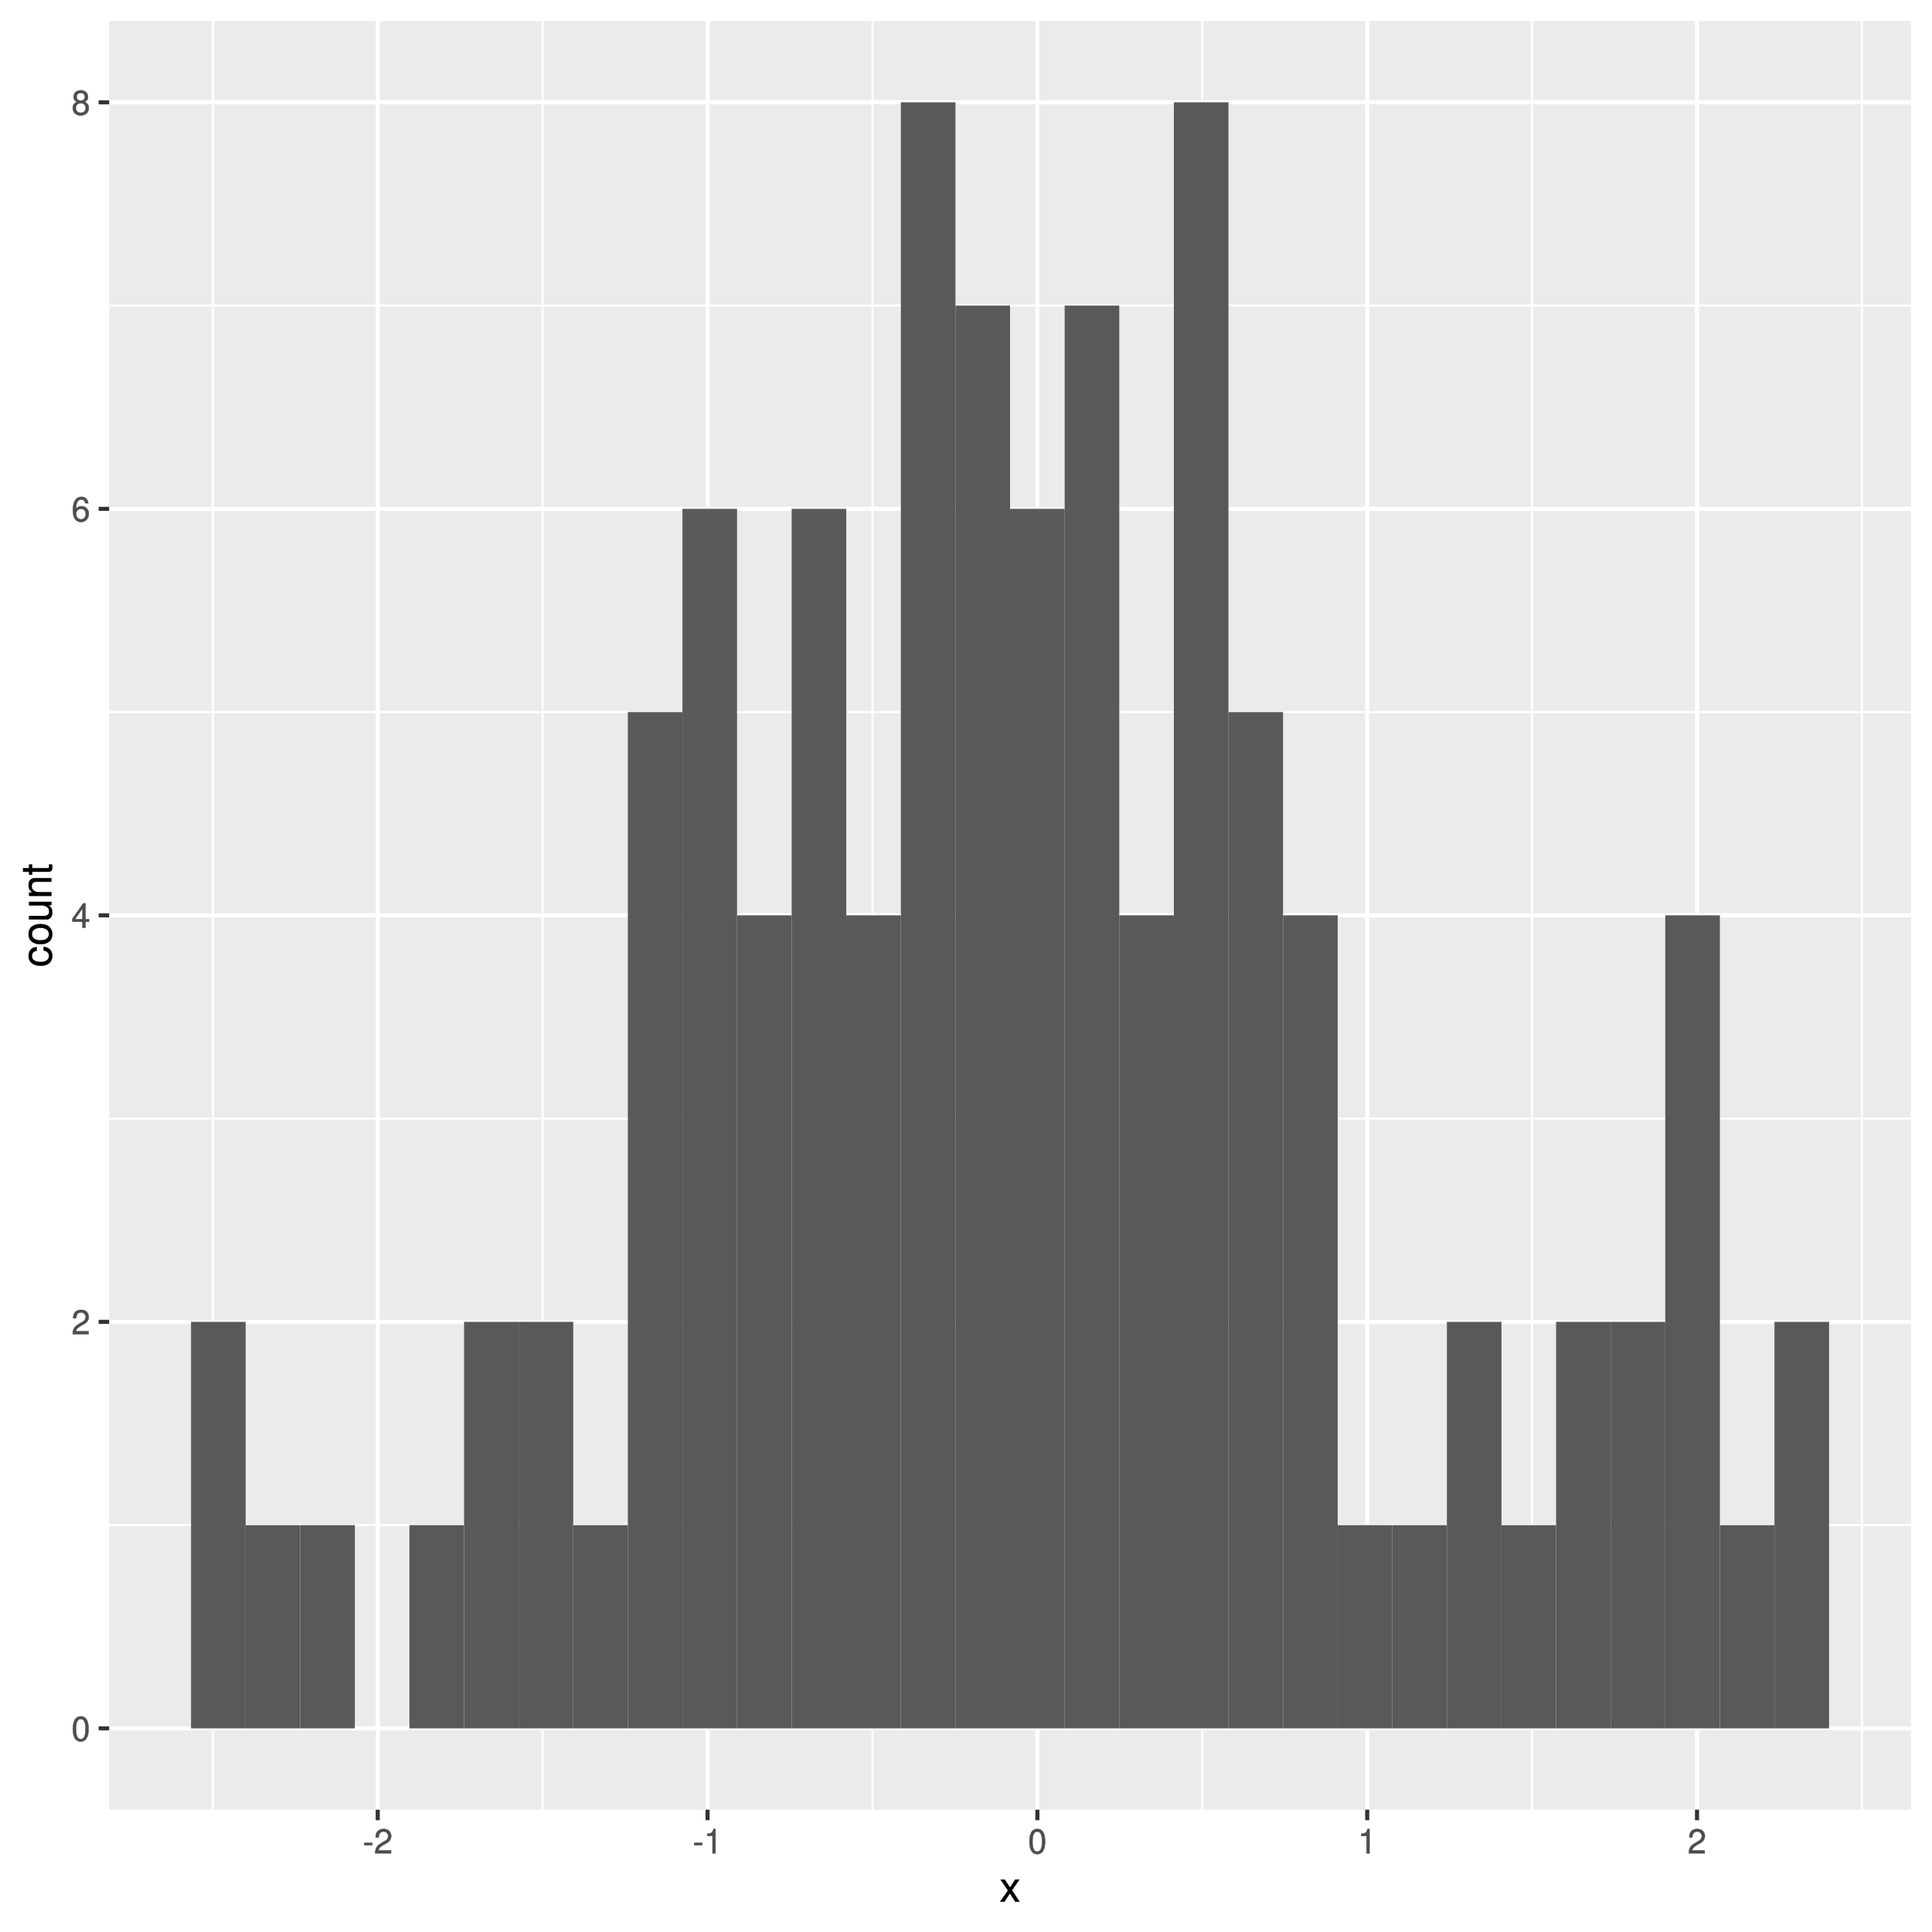
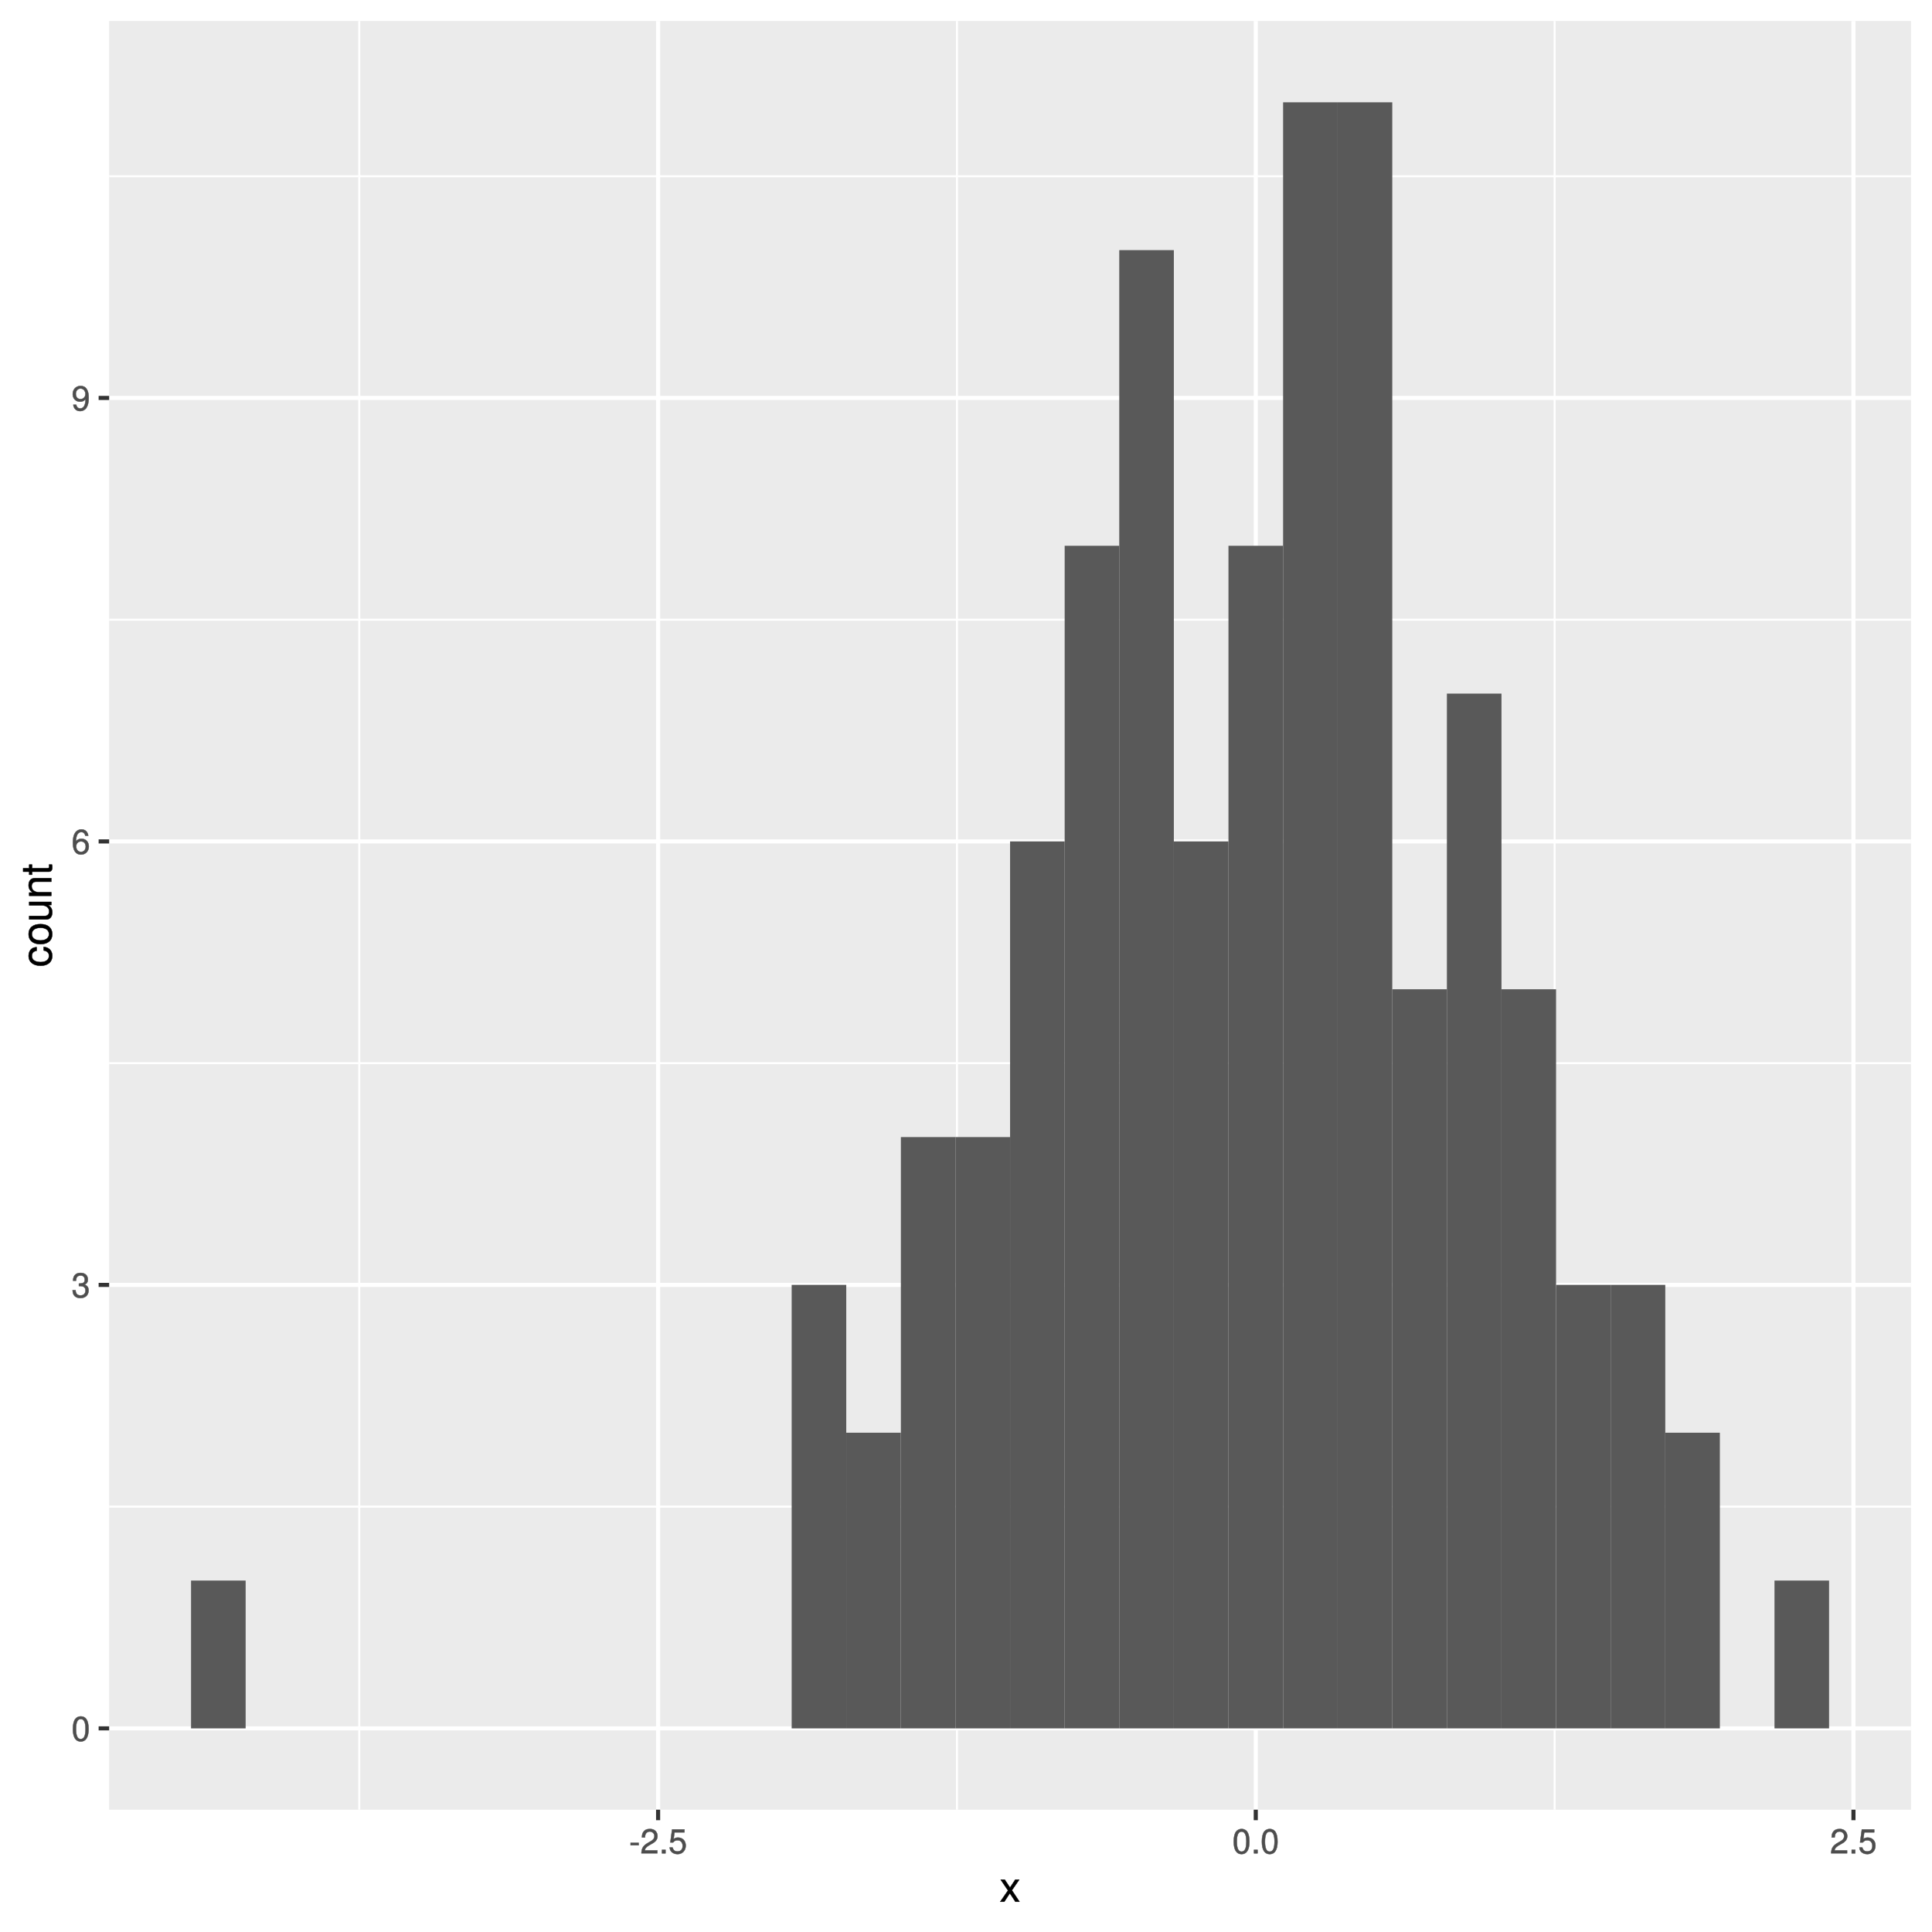
<svg xmlns="http://www.w3.org/2000/svg" width="504px" height="504px" viewBox="0 0 504 504" version="1.1">
  <g transform="translate(0, 504) scale(1, -1)">
    <g id="gridSVG" fill="none" stroke="rgb(0,0,0)" stroke-dasharray="none" stroke-width="0.75" font-size="12" font-family="Helvetica, Arial, FreeSans, Liberation Sans, Nimbus Sans L, sans-serif" opacity="1" stroke-linecap="round" stroke-linejoin="round" stroke-miterlimit="10" stroke-opacity="1" fill-opacity="0" font-weight="normal" font-style="normal">
      <g id="layout.1">
        <g id="layout.2">
          <defs>
            <clipPath id="layout::background.1-9-12-1.1.clipPath">
              <rect x="0" y="0" width="504" height="504" fill="none" stroke="none" />
            </clipPath>
          </defs>
          <g id="layout::background.1-9-12-1.1" clip-path="url(#layout::background.1-9-12-1.1.clipPath)">
            <g id="background.1-9-12-1.1">
              <g id="plot.background..rect.76.1">
                <rect id="plot.background..rect.76.1.1" x="0" y="0" width="504" height="504" transform="" stroke-width="1.07" stroke="rgb(255,255,255)" fill="rgb(255,255,255)" stroke-dasharray="none" stroke-opacity="1" fill-opacity="1" />
              </g>
            </g>
          </g>
          <defs>
            <clipPath id="layout::panel.7-5-7-5.1.clipPath">
              <rect x="28.47" y="31.91" width="470.05" height="466.61" fill="none" stroke="none" />
            </clipPath>
          </defs>
          <g id="layout::panel.7-5-7-5.1" clip-path="url(#layout::panel.7-5-7-5.1.clipPath)">
            <g id="panel.7-5-7-5.1">
              <g id="panel-1.gTree.56.1">
                <g id="grill.gTree.54.1">
                  <g id="panel.background..rect.45.1">
                    <rect id="panel.background..rect.45.1.1" x="28.47" y="31.91" width="470.05" height="466.61" transform="" stroke-width="1.07" stroke="none" fill="rgb(235,235,235)" stroke-dasharray="none" stroke-opacity="0" fill-opacity="1" />
                  </g>
                  <g id="panel.grid.minor.y..polyline.47.1">
-                     <polyline id="panel.grid.minor.y..polyline.47.1.1" points="28.47,106.14 498.52,106.14" stroke="rgb(255,255,255)" fill="none" stroke-width="0.53" stroke-dasharray="none" stroke-linecap="butt" stroke-opacity="1" fill-opacity="1" />
-                     <polyline id="panel.grid.minor.y..polyline.47.1.2" points="28.47,212.19 498.52,212.19" stroke="rgb(255,255,255)" fill="none" stroke-width="0.53" stroke-dasharray="none" stroke-linecap="butt" stroke-opacity="1" fill-opacity="1" />
-                     <polyline id="panel.grid.minor.y..polyline.47.1.3" points="28.47,318.24 498.52,318.24" stroke="rgb(255,255,255)" fill="none" stroke-width="0.53" stroke-dasharray="none" stroke-linecap="butt" stroke-opacity="1" fill-opacity="1" />
-                     <polyline id="panel.grid.minor.y..polyline.47.1.4" points="28.47,424.29 498.52,424.29" stroke="rgb(255,255,255)" fill="none" stroke-width="0.53" stroke-dasharray="none" stroke-linecap="butt" stroke-opacity="1" fill-opacity="1" />
+                     <polyline id="panel.grid.minor.y..polyline.47.1.1" points="28.47,110.96 498.52,110.96" stroke="rgb(255,255,255)" fill="none" stroke-width="0.53" stroke-dasharray="none" stroke-linecap="butt" stroke-opacity="1" fill-opacity="1" />
+                     <polyline id="panel.grid.minor.y..polyline.47.1.2" points="28.47,226.65 498.52,226.65" stroke="rgb(255,255,255)" fill="none" stroke-width="0.53" stroke-dasharray="none" stroke-linecap="butt" stroke-opacity="1" fill-opacity="1" />
+                     <polyline id="panel.grid.minor.y..polyline.47.1.3" points="28.47,342.34 498.52,342.34" stroke="rgb(255,255,255)" fill="none" stroke-width="0.53" stroke-dasharray="none" stroke-linecap="butt" stroke-opacity="1" fill-opacity="1" />
+                     <polyline id="panel.grid.minor.y..polyline.47.1.4" points="28.47,458.03 498.52,458.03" stroke="rgb(255,255,255)" fill="none" stroke-width="0.53" stroke-dasharray="none" stroke-linecap="butt" stroke-opacity="1" fill-opacity="1" />
                  </g>
                  <g id="panel.grid.minor.x..polyline.49.1">
-                     <polyline id="panel.grid.minor.x..polyline.49.1.1" points="55.52,31.91 55.52,498.52" stroke="rgb(255,255,255)" fill="none" stroke-width="0.53" stroke-dasharray="none" stroke-linecap="butt" stroke-opacity="1" fill-opacity="1" />
-                     <polyline id="panel.grid.minor.x..polyline.49.1.2" points="141.56,31.91 141.56,498.52" stroke="rgb(255,255,255)" fill="none" stroke-width="0.53" stroke-dasharray="none" stroke-linecap="butt" stroke-opacity="1" fill-opacity="1" />
-                     <polyline id="panel.grid.minor.x..polyline.49.1.3" points="227.6,31.91 227.6,498.52" stroke="rgb(255,255,255)" fill="none" stroke-width="0.53" stroke-dasharray="none" stroke-linecap="butt" stroke-opacity="1" fill-opacity="1" />
-                     <polyline id="panel.grid.minor.x..polyline.49.1.4" points="313.64,31.91 313.64,498.52" stroke="rgb(255,255,255)" fill="none" stroke-width="0.53" stroke-dasharray="none" stroke-linecap="butt" stroke-opacity="1" fill-opacity="1" />
-                     <polyline id="panel.grid.minor.x..polyline.49.1.5" points="399.68,31.91 399.68,498.52" stroke="rgb(255,255,255)" fill="none" stroke-width="0.53" stroke-dasharray="none" stroke-linecap="butt" stroke-opacity="1" fill-opacity="1" />
-                     <polyline id="panel.grid.minor.x..polyline.49.1.6" points="485.72,31.91 485.72,498.52" stroke="rgb(255,255,255)" fill="none" stroke-width="0.53" stroke-dasharray="none" stroke-linecap="butt" stroke-opacity="1" fill-opacity="1" />
+                     <polyline id="panel.grid.minor.x..polyline.49.1.1" points="93.72,31.91 93.72,498.52" stroke="rgb(255,255,255)" fill="none" stroke-width="0.53" stroke-dasharray="none" stroke-linecap="butt" stroke-opacity="1" fill-opacity="1" />
+                     <polyline id="panel.grid.minor.x..polyline.49.1.2" points="249.64,31.91 249.64,498.52" stroke="rgb(255,255,255)" fill="none" stroke-width="0.53" stroke-dasharray="none" stroke-linecap="butt" stroke-opacity="1" fill-opacity="1" />
+                     <polyline id="panel.grid.minor.x..polyline.49.1.3" points="405.55,31.91 405.55,498.52" stroke="rgb(255,255,255)" fill="none" stroke-width="0.53" stroke-dasharray="none" stroke-linecap="butt" stroke-opacity="1" fill-opacity="1" />
                  </g>
                  <g id="panel.grid.major.y..polyline.51.1">
                    <polyline id="panel.grid.major.y..polyline.51.1.1" points="28.47,53.12 498.52,53.12" stroke="rgb(255,255,255)" fill="none" stroke-width="1.07" stroke-dasharray="none" stroke-linecap="butt" stroke-opacity="1" fill-opacity="1" />
-                     <polyline id="panel.grid.major.y..polyline.51.1.2" points="28.47,159.17 498.52,159.17" stroke="rgb(255,255,255)" fill="none" stroke-width="1.07" stroke-dasharray="none" stroke-linecap="butt" stroke-opacity="1" fill-opacity="1" />
-                     <polyline id="panel.grid.major.y..polyline.51.1.3" points="28.47,265.22 498.52,265.22" stroke="rgb(255,255,255)" fill="none" stroke-width="1.07" stroke-dasharray="none" stroke-linecap="butt" stroke-opacity="1" fill-opacity="1" />
-                     <polyline id="panel.grid.major.y..polyline.51.1.4" points="28.47,371.26 498.52,371.26" stroke="rgb(255,255,255)" fill="none" stroke-width="1.07" stroke-dasharray="none" stroke-linecap="butt" stroke-opacity="1" fill-opacity="1" />
-                     <polyline id="panel.grid.major.y..polyline.51.1.5" points="28.47,477.31 498.52,477.31" stroke="rgb(255,255,255)" fill="none" stroke-width="1.07" stroke-dasharray="none" stroke-linecap="butt" stroke-opacity="1" fill-opacity="1" />
+                     <polyline id="panel.grid.major.y..polyline.51.1.2" points="28.47,168.81 498.52,168.81" stroke="rgb(255,255,255)" fill="none" stroke-width="1.07" stroke-dasharray="none" stroke-linecap="butt" stroke-opacity="1" fill-opacity="1" />
+                     <polyline id="panel.grid.major.y..polyline.51.1.3" points="28.47,284.5 498.52,284.5" stroke="rgb(255,255,255)" fill="none" stroke-width="1.07" stroke-dasharray="none" stroke-linecap="butt" stroke-opacity="1" fill-opacity="1" />
+                     <polyline id="panel.grid.major.y..polyline.51.1.4" points="28.47,400.19 498.52,400.19" stroke="rgb(255,255,255)" fill="none" stroke-width="1.07" stroke-dasharray="none" stroke-linecap="butt" stroke-opacity="1" fill-opacity="1" />
                  </g>
                  <g id="panel.grid.major.x..polyline.53.1">
-                     <polyline id="panel.grid.major.x..polyline.53.1.2" points="98.54,31.91 98.54,498.52" stroke="rgb(255,255,255)" fill="none" stroke-width="1.07" stroke-dasharray="none" stroke-linecap="butt" stroke-opacity="1" fill-opacity="1" />
-                     <polyline id="panel.grid.major.x..polyline.53.1.3" points="184.58,31.91 184.58,498.52" stroke="rgb(255,255,255)" fill="none" stroke-width="1.07" stroke-dasharray="none" stroke-linecap="butt" stroke-opacity="1" fill-opacity="1" />
-                     <polyline id="panel.grid.major.x..polyline.53.1.4" points="270.62,31.91 270.62,498.52" stroke="rgb(255,255,255)" fill="none" stroke-width="1.07" stroke-dasharray="none" stroke-linecap="butt" stroke-opacity="1" fill-opacity="1" />
-                     <polyline id="panel.grid.major.x..polyline.53.1.5" points="356.66,31.91 356.66,498.52" stroke="rgb(255,255,255)" fill="none" stroke-width="1.07" stroke-dasharray="none" stroke-linecap="butt" stroke-opacity="1" fill-opacity="1" />
-                     <polyline id="panel.grid.major.x..polyline.53.1.6" points="442.7,31.91 442.7,498.52" stroke="rgb(255,255,255)" fill="none" stroke-width="1.07" stroke-dasharray="none" stroke-linecap="butt" stroke-opacity="1" fill-opacity="1" />
+                     <polyline id="panel.grid.major.x..polyline.53.1.2" points="171.68,31.91 171.68,498.52" stroke="rgb(255,255,255)" fill="none" stroke-width="1.07" stroke-dasharray="none" stroke-linecap="butt" stroke-opacity="1" fill-opacity="1" />
+                     <polyline id="panel.grid.major.x..polyline.53.1.3" points="327.59,31.91 327.59,498.52" stroke="rgb(255,255,255)" fill="none" stroke-width="1.07" stroke-dasharray="none" stroke-linecap="butt" stroke-opacity="1" fill-opacity="1" />
+                     <polyline id="panel.grid.major.x..polyline.53.1.4" points="483.51,31.91 483.51,498.52" stroke="rgb(255,255,255)" fill="none" stroke-width="1.07" stroke-dasharray="none" stroke-linecap="butt" stroke-opacity="1" fill-opacity="1" />
                  </g>
                </g>
                <g id="geom_rect.rect.41.1">
-                   <rect id="geom_rect.rect.41.1.1" x="49.84" y="53.12" width="14.24" height="106.05" transform="" stroke="none" fill="rgb(89,89,89)" stroke-width="1.07" stroke-dasharray="none" stroke-linejoin="miter" stroke-linecap="butt" stroke-opacity="0" fill-opacity="1" />
-                   <rect id="geom_rect.rect.41.1.2" x="64.08" y="53.12" width="14.24" height="53.02" transform="" stroke="none" fill="rgb(89,89,89)" stroke-width="1.07" stroke-dasharray="none" stroke-linejoin="miter" stroke-linecap="butt" stroke-opacity="0" fill-opacity="1" />
-                   <rect id="geom_rect.rect.41.1.3" x="78.33" y="53.12" width="14.24" height="53.02" transform="" stroke="none" fill="rgb(89,89,89)" stroke-width="1.07" stroke-dasharray="none" stroke-linejoin="miter" stroke-linecap="butt" stroke-opacity="0" fill-opacity="1" />
+                   <rect id="geom_rect.rect.41.1.1" x="49.84" y="53.12" width="14.24" height="38.56" transform="" stroke="none" fill="rgb(89,89,89)" stroke-width="1.07" stroke-dasharray="none" stroke-linejoin="miter" stroke-linecap="butt" stroke-opacity="0" fill-opacity="1" />
+                   <rect id="geom_rect.rect.41.1.2" x="64.08" y="53.12" width="14.24" height="0" transform="" stroke="none" fill="rgb(89,89,89)" stroke-width="1.07" stroke-dasharray="none" stroke-linejoin="miter" stroke-linecap="butt" stroke-opacity="0" fill-opacity="1" />
+                   <rect id="geom_rect.rect.41.1.3" x="78.33" y="53.12" width="14.24" height="0" transform="" stroke="none" fill="rgb(89,89,89)" stroke-width="1.07" stroke-dasharray="none" stroke-linejoin="miter" stroke-linecap="butt" stroke-opacity="0" fill-opacity="1" />
                  <rect id="geom_rect.rect.41.1.4" x="92.57" y="53.12" width="14.24" height="0" transform="" stroke="none" fill="rgb(89,89,89)" stroke-width="1.07" stroke-dasharray="none" stroke-linejoin="miter" stroke-linecap="butt" stroke-opacity="0" fill-opacity="1" />
-                   <rect id="geom_rect.rect.41.1.5" x="106.81" y="53.12" width="14.24" height="53.02" transform="" stroke="none" fill="rgb(89,89,89)" stroke-width="1.07" stroke-dasharray="none" stroke-linejoin="miter" stroke-linecap="butt" stroke-opacity="0" fill-opacity="1" />
-                   <rect id="geom_rect.rect.41.1.6" x="121.06" y="53.12" width="14.24" height="106.05" transform="" stroke="none" fill="rgb(89,89,89)" stroke-width="1.07" stroke-dasharray="none" stroke-linejoin="miter" stroke-linecap="butt" stroke-opacity="0" fill-opacity="1" />
-                   <rect id="geom_rect.rect.41.1.7" x="135.3" y="53.12" width="14.24" height="106.05" transform="" stroke="none" fill="rgb(89,89,89)" stroke-width="1.07" stroke-dasharray="none" stroke-linejoin="miter" stroke-linecap="butt" stroke-opacity="0" fill-opacity="1" />
-                   <rect id="geom_rect.rect.41.1.8" x="149.55" y="53.12" width="14.24" height="53.02" transform="" stroke="none" fill="rgb(89,89,89)" stroke-width="1.07" stroke-dasharray="none" stroke-linejoin="miter" stroke-linecap="butt" stroke-opacity="0" fill-opacity="1" />
-                   <rect id="geom_rect.rect.41.1.9" x="163.79" y="53.12" width="14.24" height="265.12" transform="" stroke="none" fill="rgb(89,89,89)" stroke-width="1.07" stroke-dasharray="none" stroke-linejoin="miter" stroke-linecap="butt" stroke-opacity="0" fill-opacity="1" />
-                   <rect id="geom_rect.rect.41.1.10" x="178.03" y="53.12" width="14.24" height="318.14" transform="" stroke="none" fill="rgb(89,89,89)" stroke-width="1.07" stroke-dasharray="none" stroke-linejoin="miter" stroke-linecap="butt" stroke-opacity="0" fill-opacity="1" />
-                   <rect id="geom_rect.rect.41.1.11" x="192.28" y="53.12" width="14.24" height="212.1" transform="" stroke="none" fill="rgb(89,89,89)" stroke-width="1.07" stroke-dasharray="none" stroke-linejoin="miter" stroke-linecap="butt" stroke-opacity="0" fill-opacity="1" />
-                   <rect id="geom_rect.rect.41.1.12" x="206.52" y="53.12" width="14.24" height="318.14" transform="" stroke="none" fill="rgb(89,89,89)" stroke-width="1.07" stroke-dasharray="none" stroke-linejoin="miter" stroke-linecap="butt" stroke-opacity="0" fill-opacity="1" />
-                   <rect id="geom_rect.rect.41.1.13" x="220.76" y="53.12" width="14.24" height="212.1" transform="" stroke="none" fill="rgb(89,89,89)" stroke-width="1.07" stroke-dasharray="none" stroke-linejoin="miter" stroke-linecap="butt" stroke-opacity="0" fill-opacity="1" />
-                   <rect id="geom_rect.rect.41.1.14" x="235.01" y="53.12" width="14.24" height="424.19" transform="" stroke="none" fill="rgb(89,89,89)" stroke-width="1.07" stroke-dasharray="none" stroke-linejoin="miter" stroke-linecap="butt" stroke-opacity="0" fill-opacity="1" />
-                   <rect id="geom_rect.rect.41.1.15" x="249.25" y="53.12" width="14.24" height="371.17" transform="" stroke="none" fill="rgb(89,89,89)" stroke-width="1.07" stroke-dasharray="none" stroke-linejoin="miter" stroke-linecap="butt" stroke-opacity="0" fill-opacity="1" />
-                   <rect id="geom_rect.rect.41.1.16" x="263.5" y="53.12" width="14.24" height="318.14" transform="" stroke="none" fill="rgb(89,89,89)" stroke-width="1.07" stroke-dasharray="none" stroke-linejoin="miter" stroke-linecap="butt" stroke-opacity="0" fill-opacity="1" />
-                   <rect id="geom_rect.rect.41.1.17" x="277.74" y="53.12" width="14.24" height="371.17" transform="" stroke="none" fill="rgb(89,89,89)" stroke-width="1.07" stroke-dasharray="none" stroke-linejoin="miter" stroke-linecap="butt" stroke-opacity="0" fill-opacity="1" />
-                   <rect id="geom_rect.rect.41.1.18" x="291.98" y="53.12" width="14.24" height="212.1" transform="" stroke="none" fill="rgb(89,89,89)" stroke-width="1.07" stroke-dasharray="none" stroke-linejoin="miter" stroke-linecap="butt" stroke-opacity="0" fill-opacity="1" />
-                   <rect id="geom_rect.rect.41.1.19" x="306.23" y="53.12" width="14.24" height="424.19" transform="" stroke="none" fill="rgb(89,89,89)" stroke-width="1.07" stroke-dasharray="none" stroke-linejoin="miter" stroke-linecap="butt" stroke-opacity="0" fill-opacity="1" />
-                   <rect id="geom_rect.rect.41.1.20" x="320.47" y="53.12" width="14.24" height="265.12" transform="" stroke="none" fill="rgb(89,89,89)" stroke-width="1.07" stroke-dasharray="none" stroke-linejoin="miter" stroke-linecap="butt" stroke-opacity="0" fill-opacity="1" />
-                   <rect id="geom_rect.rect.41.1.21" x="334.72" y="53.12" width="14.24" height="212.1" transform="" stroke="none" fill="rgb(89,89,89)" stroke-width="1.07" stroke-dasharray="none" stroke-linejoin="miter" stroke-linecap="butt" stroke-opacity="0" fill-opacity="1" />
-                   <rect id="geom_rect.rect.41.1.22" x="348.96" y="53.12" width="14.24" height="53.02" transform="" stroke="none" fill="rgb(89,89,89)" stroke-width="1.07" stroke-dasharray="none" stroke-linejoin="miter" stroke-linecap="butt" stroke-opacity="0" fill-opacity="1" />
-                   <rect id="geom_rect.rect.41.1.23" x="363.2" y="53.12" width="14.24" height="53.02" transform="" stroke="none" fill="rgb(89,89,89)" stroke-width="1.07" stroke-dasharray="none" stroke-linejoin="miter" stroke-linecap="butt" stroke-opacity="0" fill-opacity="1" />
-                   <rect id="geom_rect.rect.41.1.24" x="377.45" y="53.12" width="14.24" height="106.05" transform="" stroke="none" fill="rgb(89,89,89)" stroke-width="1.07" stroke-dasharray="none" stroke-linejoin="miter" stroke-linecap="butt" stroke-opacity="0" fill-opacity="1" />
-                   <rect id="geom_rect.rect.41.1.25" x="391.69" y="53.12" width="14.24" height="53.02" transform="" stroke="none" fill="rgb(89,89,89)" stroke-width="1.07" stroke-dasharray="none" stroke-linejoin="miter" stroke-linecap="butt" stroke-opacity="0" fill-opacity="1" />
-                   <rect id="geom_rect.rect.41.1.26" x="405.94" y="53.12" width="14.24" height="106.05" transform="" stroke="none" fill="rgb(89,89,89)" stroke-width="1.07" stroke-dasharray="none" stroke-linejoin="miter" stroke-linecap="butt" stroke-opacity="0" fill-opacity="1" />
-                   <rect id="geom_rect.rect.41.1.27" x="420.18" y="53.12" width="14.24" height="106.05" transform="" stroke="none" fill="rgb(89,89,89)" stroke-width="1.07" stroke-dasharray="none" stroke-linejoin="miter" stroke-linecap="butt" stroke-opacity="0" fill-opacity="1" />
-                   <rect id="geom_rect.rect.41.1.28" x="434.42" y="53.12" width="14.24" height="212.1" transform="" stroke="none" fill="rgb(89,89,89)" stroke-width="1.07" stroke-dasharray="none" stroke-linejoin="miter" stroke-linecap="butt" stroke-opacity="0" fill-opacity="1" />
-                   <rect id="geom_rect.rect.41.1.29" x="448.67" y="53.12" width="14.24" height="53.02" transform="" stroke="none" fill="rgb(89,89,89)" stroke-width="1.07" stroke-dasharray="none" stroke-linejoin="miter" stroke-linecap="butt" stroke-opacity="0" fill-opacity="1" />
-                   <rect id="geom_rect.rect.41.1.30" x="462.91" y="53.12" width="14.24" height="106.05" transform="" stroke="none" fill="rgb(89,89,89)" stroke-width="1.07" stroke-dasharray="none" stroke-linejoin="miter" stroke-linecap="butt" stroke-opacity="0" fill-opacity="1" />
+                   <rect id="geom_rect.rect.41.1.5" x="106.81" y="53.12" width="14.24" height="0" transform="" stroke="none" fill="rgb(89,89,89)" stroke-width="1.07" stroke-dasharray="none" stroke-linejoin="miter" stroke-linecap="butt" stroke-opacity="0" fill-opacity="1" />
+                   <rect id="geom_rect.rect.41.1.6" x="121.06" y="53.12" width="14.24" height="0" transform="" stroke="none" fill="rgb(89,89,89)" stroke-width="1.07" stroke-dasharray="none" stroke-linejoin="miter" stroke-linecap="butt" stroke-opacity="0" fill-opacity="1" />
+                   <rect id="geom_rect.rect.41.1.7" x="135.3" y="53.12" width="14.24" height="0" transform="" stroke="none" fill="rgb(89,89,89)" stroke-width="1.07" stroke-dasharray="none" stroke-linejoin="miter" stroke-linecap="butt" stroke-opacity="0" fill-opacity="1" />
+                   <rect id="geom_rect.rect.41.1.8" x="149.55" y="53.12" width="14.24" height="0" transform="" stroke="none" fill="rgb(89,89,89)" stroke-width="1.07" stroke-dasharray="none" stroke-linejoin="miter" stroke-linecap="butt" stroke-opacity="0" fill-opacity="1" />
+                   <rect id="geom_rect.rect.41.1.9" x="163.79" y="53.12" width="14.24" height="0" transform="" stroke="none" fill="rgb(89,89,89)" stroke-width="1.07" stroke-dasharray="none" stroke-linejoin="miter" stroke-linecap="butt" stroke-opacity="0" fill-opacity="1" />
+                   <rect id="geom_rect.rect.41.1.10" x="178.03" y="53.12" width="14.24" height="0" transform="" stroke="none" fill="rgb(89,89,89)" stroke-width="1.07" stroke-dasharray="none" stroke-linejoin="miter" stroke-linecap="butt" stroke-opacity="0" fill-opacity="1" />
+                   <rect id="geom_rect.rect.41.1.11" x="192.28" y="53.12" width="14.24" height="0" transform="" stroke="none" fill="rgb(89,89,89)" stroke-width="1.07" stroke-dasharray="none" stroke-linejoin="miter" stroke-linecap="butt" stroke-opacity="0" fill-opacity="1" />
+                   <rect id="geom_rect.rect.41.1.12" x="206.52" y="53.12" width="14.24" height="115.69" transform="" stroke="none" fill="rgb(89,89,89)" stroke-width="1.07" stroke-dasharray="none" stroke-linejoin="miter" stroke-linecap="butt" stroke-opacity="0" fill-opacity="1" />
+                   <rect id="geom_rect.rect.41.1.13" x="220.76" y="53.12" width="14.24" height="77.13" transform="" stroke="none" fill="rgb(89,89,89)" stroke-width="1.07" stroke-dasharray="none" stroke-linejoin="miter" stroke-linecap="butt" stroke-opacity="0" fill-opacity="1" />
+                   <rect id="geom_rect.rect.41.1.14" x="235.01" y="53.12" width="14.24" height="154.25" transform="" stroke="none" fill="rgb(89,89,89)" stroke-width="1.07" stroke-dasharray="none" stroke-linejoin="miter" stroke-linecap="butt" stroke-opacity="0" fill-opacity="1" />
+                   <rect id="geom_rect.rect.41.1.15" x="249.25" y="53.12" width="14.24" height="154.25" transform="" stroke="none" fill="rgb(89,89,89)" stroke-width="1.07" stroke-dasharray="none" stroke-linejoin="miter" stroke-linecap="butt" stroke-opacity="0" fill-opacity="1" />
+                   <rect id="geom_rect.rect.41.1.16" x="263.5" y="53.12" width="14.24" height="231.38" transform="" stroke="none" fill="rgb(89,89,89)" stroke-width="1.07" stroke-dasharray="none" stroke-linejoin="miter" stroke-linecap="butt" stroke-opacity="0" fill-opacity="1" />
+                   <rect id="geom_rect.rect.41.1.17" x="277.74" y="53.12" width="14.24" height="308.5" transform="" stroke="none" fill="rgb(89,89,89)" stroke-width="1.07" stroke-dasharray="none" stroke-linejoin="miter" stroke-linecap="butt" stroke-opacity="0" fill-opacity="1" />
+                   <rect id="geom_rect.rect.41.1.18" x="291.98" y="53.12" width="14.24" height="385.63" transform="" stroke="none" fill="rgb(89,89,89)" stroke-width="1.07" stroke-dasharray="none" stroke-linejoin="miter" stroke-linecap="butt" stroke-opacity="0" fill-opacity="1" />
+                   <rect id="geom_rect.rect.41.1.19" x="306.23" y="53.12" width="14.24" height="231.38" transform="" stroke="none" fill="rgb(89,89,89)" stroke-width="1.07" stroke-dasharray="none" stroke-linejoin="miter" stroke-linecap="butt" stroke-opacity="0" fill-opacity="1" />
+                   <rect id="geom_rect.rect.41.1.20" x="320.47" y="53.12" width="14.24" height="308.5" transform="" stroke="none" fill="rgb(89,89,89)" stroke-width="1.07" stroke-dasharray="none" stroke-linejoin="miter" stroke-linecap="butt" stroke-opacity="0" fill-opacity="1" />
+                   <rect id="geom_rect.rect.41.1.21" x="334.72" y="53.12" width="14.24" height="424.19" transform="" stroke="none" fill="rgb(89,89,89)" stroke-width="1.07" stroke-dasharray="none" stroke-linejoin="miter" stroke-linecap="butt" stroke-opacity="0" fill-opacity="1" />
+                   <rect id="geom_rect.rect.41.1.22" x="348.96" y="53.12" width="14.24" height="424.19" transform="" stroke="none" fill="rgb(89,89,89)" stroke-width="1.07" stroke-dasharray="none" stroke-linejoin="miter" stroke-linecap="butt" stroke-opacity="0" fill-opacity="1" />
+                   <rect id="geom_rect.rect.41.1.23" x="363.2" y="53.12" width="14.24" height="192.81" transform="" stroke="none" fill="rgb(89,89,89)" stroke-width="1.07" stroke-dasharray="none" stroke-linejoin="miter" stroke-linecap="butt" stroke-opacity="0" fill-opacity="1" />
+                   <rect id="geom_rect.rect.41.1.24" x="377.45" y="53.12" width="14.24" height="269.94" transform="" stroke="none" fill="rgb(89,89,89)" stroke-width="1.07" stroke-dasharray="none" stroke-linejoin="miter" stroke-linecap="butt" stroke-opacity="0" fill-opacity="1" />
+                   <rect id="geom_rect.rect.41.1.25" x="391.69" y="53.12" width="14.24" height="192.81" transform="" stroke="none" fill="rgb(89,89,89)" stroke-width="1.07" stroke-dasharray="none" stroke-linejoin="miter" stroke-linecap="butt" stroke-opacity="0" fill-opacity="1" />
+                   <rect id="geom_rect.rect.41.1.26" x="405.94" y="53.12" width="14.24" height="115.69" transform="" stroke="none" fill="rgb(89,89,89)" stroke-width="1.07" stroke-dasharray="none" stroke-linejoin="miter" stroke-linecap="butt" stroke-opacity="0" fill-opacity="1" />
+                   <rect id="geom_rect.rect.41.1.27" x="420.18" y="53.12" width="14.24" height="115.69" transform="" stroke="none" fill="rgb(89,89,89)" stroke-width="1.07" stroke-dasharray="none" stroke-linejoin="miter" stroke-linecap="butt" stroke-opacity="0" fill-opacity="1" />
+                   <rect id="geom_rect.rect.41.1.28" x="434.42" y="53.12" width="14.24" height="77.13" transform="" stroke="none" fill="rgb(89,89,89)" stroke-width="1.07" stroke-dasharray="none" stroke-linejoin="miter" stroke-linecap="butt" stroke-opacity="0" fill-opacity="1" />
+                   <rect id="geom_rect.rect.41.1.29" x="448.67" y="53.12" width="14.24" height="0" transform="" stroke="none" fill="rgb(89,89,89)" stroke-width="1.07" stroke-dasharray="none" stroke-linejoin="miter" stroke-linecap="butt" stroke-opacity="0" fill-opacity="1" />
+                   <rect id="geom_rect.rect.41.1.30" x="462.91" y="53.12" width="14.24" height="38.56" transform="" stroke="none" fill="rgb(89,89,89)" stroke-width="1.07" stroke-dasharray="none" stroke-linejoin="miter" stroke-linecap="butt" stroke-opacity="0" fill-opacity="1" />
                </g>
              </g>
            </g>
          </g>
          <g id="layout::spacer.8-6-8-6.1">
            <g id="spacer.8-6-8-6.1" />
          </g>
          <g id="layout::spacer.8-4-8-4.1">
            <g id="spacer.8-4-8-4.1" />
          </g>
          <g id="layout::spacer.6-6-6-6.1">
            <g id="spacer.6-6-6-6.1" />
          </g>
          <g id="layout::spacer.6-4-6-4.1">
            <g id="spacer.6-4-6-4.1" />
          </g>
          <g id="layout::axis-t.6-5-6-5.1">
            <g id="axis-t.6-5-6-5.1" />
          </g>
          <g id="layout::axis-l.7-4-7-4.1">
            <g id="axis-l.7-4-7-4.1">
              <g id="layout::axis-l.7-4-7-4::GRID.VP.16.1">
                <g id="GRID.absoluteGrob.64.1">
                  <g id="layout::axis-l.7-4-7-4::GRID.VP.16::axis.1">
                    <g id="axis.1">
                      <g id="layout::axis-l.7-4-7-4::GRID.VP.16::axis::axis.1-1-1-1.1">
                        <g id="axis.1-1-1-1.1">
                          <g id="layout::axis-l.7-4-7-4::GRID.VP.16::axis::axis.1-1-1-1::GRID.VP.14.1" font-size="8.8" stroke="rgb(77,77,77)" font-family="Helvetica, Arial, FreeSans, Liberation Sans, Nimbus Sans L, sans-serif" stroke-opacity="1" font-weight="normal" font-style="normal">
                            <g id="layout::axis-l.7-4-7-4::GRID.VP.16::axis::axis.1-1-1-1::GRID.VP.14::GRID.VP.15.1">
                              <g id="GRID.titleGrob.62.1">
                                <g id="GRID.text.61.1">
                                  <g id="GRID.text.61.1.1" transform="translate(23.54, 53.12)" stroke-width="0.1">
                                    <g id="GRID.text.61.1.1.scale" transform="scale(1, -1)">
                                      <text x="0" y="0" id="GRID.text.61.1.1.text" text-anchor="end" font-size="8.8" stroke="rgb(77,77,77)" font-family="Helvetica, Arial, FreeSans, Liberation Sans, Nimbus Sans L, sans-serif" fill="rgb(77,77,77)" stroke-opacity="1" fill-opacity="1" font-weight="normal" font-style="normal">
                                        <tspan id="GRID.text.61.1.1.tspan.1" dy="3.23" x="0">0</tspan>
                                      </text>
                                    </g>
                                  </g>
-                                   <g id="GRID.text.61.1.2" transform="translate(23.54, 159.17)" stroke-width="0.1">
+                                   <g id="GRID.text.61.1.2" transform="translate(23.54, 168.81)" stroke-width="0.1">
                                    <g id="GRID.text.61.1.2.scale" transform="scale(1, -1)">
                                      <text x="0" y="0" id="GRID.text.61.1.2.text" text-anchor="end" font-size="8.8" stroke="rgb(77,77,77)" font-family="Helvetica, Arial, FreeSans, Liberation Sans, Nimbus Sans L, sans-serif" fill="rgb(77,77,77)" stroke-opacity="1" fill-opacity="1" font-weight="normal" font-style="normal">
-                                         <tspan id="GRID.text.61.1.2.tspan.1" dy="3.23" x="0">2</tspan>
-                                       </text>
-                                     </g>
-                                   </g>
-                                   <g id="GRID.text.61.1.3" transform="translate(23.54, 265.22)" stroke-width="0.1">
+                                         <tspan id="GRID.text.61.1.2.tspan.1" dy="3.23" x="0">3</tspan>
+                                       </text>
+                                     </g>
+                                   </g>
+                                   <g id="GRID.text.61.1.3" transform="translate(23.54, 284.5)" stroke-width="0.1">
                                    <g id="GRID.text.61.1.3.scale" transform="scale(1, -1)">
                                      <text x="0" y="0" id="GRID.text.61.1.3.text" text-anchor="end" font-size="8.8" stroke="rgb(77,77,77)" font-family="Helvetica, Arial, FreeSans, Liberation Sans, Nimbus Sans L, sans-serif" fill="rgb(77,77,77)" stroke-opacity="1" fill-opacity="1" font-weight="normal" font-style="normal">
-                                         <tspan id="GRID.text.61.1.3.tspan.1" dy="3.23" x="0">4</tspan>
-                                       </text>
-                                     </g>
-                                   </g>
-                                   <g id="GRID.text.61.1.4" transform="translate(23.54, 371.26)" stroke-width="0.1">
+                                         <tspan id="GRID.text.61.1.3.tspan.1" dy="3.23" x="0">6</tspan>
+                                       </text>
+                                     </g>
+                                   </g>
+                                   <g id="GRID.text.61.1.4" transform="translate(23.54, 400.19)" stroke-width="0.1">
                                    <g id="GRID.text.61.1.4.scale" transform="scale(1, -1)">
                                      <text x="0" y="0" id="GRID.text.61.1.4.text" text-anchor="end" font-size="8.8" stroke="rgb(77,77,77)" font-family="Helvetica, Arial, FreeSans, Liberation Sans, Nimbus Sans L, sans-serif" fill="rgb(77,77,77)" stroke-opacity="1" fill-opacity="1" font-weight="normal" font-style="normal">
-                                         <tspan id="GRID.text.61.1.4.tspan.1" dy="3.23" x="0">6</tspan>
-                                       </text>
-                                     </g>
-                                   </g>
-                                   <g id="GRID.text.61.1.5" transform="translate(23.54, 477.31)" stroke-width="0.1">
-                                     <g id="GRID.text.61.1.5.scale" transform="scale(1, -1)">
-                                       <text x="0" y="0" id="GRID.text.61.1.5.text" text-anchor="end" font-size="8.8" stroke="rgb(77,77,77)" font-family="Helvetica, Arial, FreeSans, Liberation Sans, Nimbus Sans L, sans-serif" fill="rgb(77,77,77)" stroke-opacity="1" fill-opacity="1" font-weight="normal" font-style="normal">
-                                         <tspan id="GRID.text.61.1.5.tspan.1" dy="3.23" x="0">8</tspan>
+                                         <tspan id="GRID.text.61.1.4.tspan.1" dy="3.23" x="0">9</tspan>
                                      </text>
                                    </g>
                                  </g>
                                </g>
                              </g>
                            </g>
                          </g>
                        </g>
                      </g>
                      <g id="layout::axis-l.7-4-7-4::GRID.VP.16::axis::axis.1-2-1-2.1">
                        <g id="axis.1-2-1-2.1">
                          <g id="GRID.polyline.63.1">
                            <polyline id="GRID.polyline.63.1.1" points="25.73,53.12 28.47,53.12" stroke="rgb(51,51,51)" fill="none" stroke-width="1.07" stroke-dasharray="none" stroke-linecap="butt" stroke-opacity="1" fill-opacity="1" />
-                             <polyline id="GRID.polyline.63.1.2" points="25.73,159.17 28.47,159.17" stroke="rgb(51,51,51)" fill="none" stroke-width="1.07" stroke-dasharray="none" stroke-linecap="butt" stroke-opacity="1" fill-opacity="1" />
-                             <polyline id="GRID.polyline.63.1.3" points="25.73,265.22 28.47,265.22" stroke="rgb(51,51,51)" fill="none" stroke-width="1.07" stroke-dasharray="none" stroke-linecap="butt" stroke-opacity="1" fill-opacity="1" />
-                             <polyline id="GRID.polyline.63.1.4" points="25.73,371.26 28.47,371.26" stroke="rgb(51,51,51)" fill="none" stroke-width="1.07" stroke-dasharray="none" stroke-linecap="butt" stroke-opacity="1" fill-opacity="1" />
-                             <polyline id="GRID.polyline.63.1.5" points="25.73,477.31 28.47,477.31" stroke="rgb(51,51,51)" fill="none" stroke-width="1.07" stroke-dasharray="none" stroke-linecap="butt" stroke-opacity="1" fill-opacity="1" />
+                             <polyline id="GRID.polyline.63.1.2" points="25.73,168.81 28.47,168.81" stroke="rgb(51,51,51)" fill="none" stroke-width="1.07" stroke-dasharray="none" stroke-linecap="butt" stroke-opacity="1" fill-opacity="1" />
+                             <polyline id="GRID.polyline.63.1.3" points="25.73,284.5 28.47,284.5" stroke="rgb(51,51,51)" fill="none" stroke-width="1.07" stroke-dasharray="none" stroke-linecap="butt" stroke-opacity="1" fill-opacity="1" />
+                             <polyline id="GRID.polyline.63.1.4" points="25.73,400.19 28.47,400.19" stroke="rgb(51,51,51)" fill="none" stroke-width="1.07" stroke-dasharray="none" stroke-linecap="butt" stroke-opacity="1" fill-opacity="1" />
                          </g>
                        </g>
                      </g>
                    </g>
                  </g>
                </g>
              </g>
            </g>
          </g>
          <g id="layout::axis-r.7-6-7-6.1">
            <g id="axis-r.7-6-7-6.1" />
          </g>
          <g id="layout::axis-b.8-5-8-5.1">
            <g id="axis-b.8-5-8-5.1">
              <g id="layout::axis-b.8-5-8-5::GRID.VP.13.1">
                <g id="GRID.absoluteGrob.60.1">
                  <g id="layout::axis-b.8-5-8-5::GRID.VP.13::axis.1">
                    <g id="axis.2">
                      <g id="layout::axis-b.8-5-8-5::GRID.VP.13::axis::axis.1-1-1-1.1">
                        <g id="axis.1-1-1-1.2">
                          <g id="GRID.polyline.59.1">
-                             <polyline id="GRID.polyline.59.1.1" points="98.54,29.17 98.54,31.91" stroke="rgb(51,51,51)" fill="none" stroke-width="1.07" stroke-dasharray="none" stroke-linecap="butt" stroke-opacity="1" fill-opacity="1" />
-                             <polyline id="GRID.polyline.59.1.2" points="184.58,29.17 184.58,31.91" stroke="rgb(51,51,51)" fill="none" stroke-width="1.07" stroke-dasharray="none" stroke-linecap="butt" stroke-opacity="1" fill-opacity="1" />
-                             <polyline id="GRID.polyline.59.1.3" points="270.62,29.17 270.62,31.91" stroke="rgb(51,51,51)" fill="none" stroke-width="1.07" stroke-dasharray="none" stroke-linecap="butt" stroke-opacity="1" fill-opacity="1" />
-                             <polyline id="GRID.polyline.59.1.4" points="356.66,29.17 356.66,31.91" stroke="rgb(51,51,51)" fill="none" stroke-width="1.07" stroke-dasharray="none" stroke-linecap="butt" stroke-opacity="1" fill-opacity="1" />
-                             <polyline id="GRID.polyline.59.1.5" points="442.7,29.17 442.7,31.91" stroke="rgb(51,51,51)" fill="none" stroke-width="1.07" stroke-dasharray="none" stroke-linecap="butt" stroke-opacity="1" fill-opacity="1" />
+                             <polyline id="GRID.polyline.59.1.1" points="171.68,29.17 171.68,31.91" stroke="rgb(51,51,51)" fill="none" stroke-width="1.07" stroke-dasharray="none" stroke-linecap="butt" stroke-opacity="1" fill-opacity="1" />
+                             <polyline id="GRID.polyline.59.1.2" points="327.59,29.17 327.59,31.91" stroke="rgb(51,51,51)" fill="none" stroke-width="1.07" stroke-dasharray="none" stroke-linecap="butt" stroke-opacity="1" fill-opacity="1" />
+                             <polyline id="GRID.polyline.59.1.3" points="483.51,29.17 483.51,31.91" stroke="rgb(51,51,51)" fill="none" stroke-width="1.07" stroke-dasharray="none" stroke-linecap="butt" stroke-opacity="1" fill-opacity="1" />
                          </g>
                        </g>
                      </g>
                      <g id="layout::axis-b.8-5-8-5::GRID.VP.13::axis::axis.2-1-2-1.1">
                        <g id="axis.2-1-2-1.1">
                          <g id="layout::axis-b.8-5-8-5::GRID.VP.13::axis::axis.2-1-2-1::GRID.VP.11.1" font-size="8.8" stroke="rgb(77,77,77)" font-family="Helvetica, Arial, FreeSans, Liberation Sans, Nimbus Sans L, sans-serif" stroke-opacity="1" font-weight="normal" font-style="normal">
                            <g id="layout::axis-b.8-5-8-5::GRID.VP.13::axis::axis.2-1-2-1::GRID.VP.11::GRID.VP.12.1">
                              <g id="GRID.titleGrob.58.1">
                                <g id="GRID.text.57.1">
-                                   <g id="GRID.text.57.1.1" transform="translate(98.54, 26.98)" stroke-width="0.1">
+                                   <g id="GRID.text.57.1.1" transform="translate(171.68, 26.98)" stroke-width="0.1">
                                    <g id="GRID.text.57.1.1.scale" transform="scale(1, -1)">
                                      <text x="0" y="0" id="GRID.text.57.1.1.text" text-anchor="middle" font-size="8.8" stroke="rgb(77,77,77)" font-family="Helvetica, Arial, FreeSans, Liberation Sans, Nimbus Sans L, sans-serif" fill="rgb(77,77,77)" stroke-opacity="1" fill-opacity="1" font-weight="normal" font-style="normal">
-                                         <tspan id="GRID.text.57.1.1.tspan.1" dy="6.46" x="0">-2</tspan>
-                                       </text>
-                                     </g>
-                                   </g>
-                                   <g id="GRID.text.57.1.2" transform="translate(184.58, 26.98)" stroke-width="0.1">
+                                         <tspan id="GRID.text.57.1.1.tspan.1" dy="6.46" x="0">-2.5</tspan>
+                                       </text>
+                                     </g>
+                                   </g>
+                                   <g id="GRID.text.57.1.2" transform="translate(327.59, 26.98)" stroke-width="0.1">
                                    <g id="GRID.text.57.1.2.scale" transform="scale(1, -1)">
                                      <text x="0" y="0" id="GRID.text.57.1.2.text" text-anchor="middle" font-size="8.8" stroke="rgb(77,77,77)" font-family="Helvetica, Arial, FreeSans, Liberation Sans, Nimbus Sans L, sans-serif" fill="rgb(77,77,77)" stroke-opacity="1" fill-opacity="1" font-weight="normal" font-style="normal">
-                                         <tspan id="GRID.text.57.1.2.tspan.1" dy="6.46" x="0">-1</tspan>
-                                       </text>
-                                     </g>
-                                   </g>
-                                   <g id="GRID.text.57.1.3" transform="translate(270.62, 26.98)" stroke-width="0.1">
+                                         <tspan id="GRID.text.57.1.2.tspan.1" dy="6.46" x="0">0.0</tspan>
+                                       </text>
+                                     </g>
+                                   </g>
+                                   <g id="GRID.text.57.1.3" transform="translate(483.51, 26.98)" stroke-width="0.1">
                                    <g id="GRID.text.57.1.3.scale" transform="scale(1, -1)">
                                      <text x="0" y="0" id="GRID.text.57.1.3.text" text-anchor="middle" font-size="8.8" stroke="rgb(77,77,77)" font-family="Helvetica, Arial, FreeSans, Liberation Sans, Nimbus Sans L, sans-serif" fill="rgb(77,77,77)" stroke-opacity="1" fill-opacity="1" font-weight="normal" font-style="normal">
-                                         <tspan id="GRID.text.57.1.3.tspan.1" dy="6.46" x="0">0</tspan>
-                                       </text>
-                                     </g>
-                                   </g>
-                                   <g id="GRID.text.57.1.4" transform="translate(356.66, 26.98)" stroke-width="0.1">
-                                     <g id="GRID.text.57.1.4.scale" transform="scale(1, -1)">
-                                       <text x="0" y="0" id="GRID.text.57.1.4.text" text-anchor="middle" font-size="8.8" stroke="rgb(77,77,77)" font-family="Helvetica, Arial, FreeSans, Liberation Sans, Nimbus Sans L, sans-serif" fill="rgb(77,77,77)" stroke-opacity="1" fill-opacity="1" font-weight="normal" font-style="normal">
-                                         <tspan id="GRID.text.57.1.4.tspan.1" dy="6.46" x="0">1</tspan>
-                                       </text>
-                                     </g>
-                                   </g>
-                                   <g id="GRID.text.57.1.5" transform="translate(442.7, 26.98)" stroke-width="0.1">
-                                     <g id="GRID.text.57.1.5.scale" transform="scale(1, -1)">
-                                       <text x="0" y="0" id="GRID.text.57.1.5.text" text-anchor="middle" font-size="8.8" stroke="rgb(77,77,77)" font-family="Helvetica, Arial, FreeSans, Liberation Sans, Nimbus Sans L, sans-serif" fill="rgb(77,77,77)" stroke-opacity="1" fill-opacity="1" font-weight="normal" font-style="normal">
-                                         <tspan id="GRID.text.57.1.5.tspan.1" dy="6.46" x="0">2</tspan>
+                                         <tspan id="GRID.text.57.1.3.tspan.1" dy="6.46" x="0">2.5</tspan>
                                      </text>
                                    </g>
                                  </g>
                                </g>
                              </g>
                            </g>
                          </g>
                        </g>
                      </g>
                    </g>
                  </g>
                </g>
              </g>
            </g>
          </g>
          <g id="layout::xlab-t.5-5-5-5.1">
            <g id="xlab-t.5-5-5-5.1" />
          </g>
          <g id="layout::xlab-b.9-5-9-5.1">
            <g id="xlab-b.9-5-9-5.1">
              <g id="layout::xlab-b.9-5-9-5::GRID.VP.17.1" font-size="11" stroke="rgb(0,0,0)" font-family="Helvetica, Arial, FreeSans, Liberation Sans, Nimbus Sans L, sans-serif" stroke-opacity="1" font-weight="normal" font-style="normal">
                <g id="layout::xlab-b.9-5-9-5::GRID.VP.17::GRID.VP.18.1">
                  <g id="axis.title.x.bottom..titleGrob.67.1">
                    <g id="GRID.text.65.1">
                      <g id="GRID.text.65.1.1" transform="translate(263.5, 15.8)" stroke-width="0.1">
                        <g id="GRID.text.65.1.1.scale" transform="scale(1, -1)">
                          <text x="0" y="0" id="GRID.text.65.1.1.text" text-anchor="middle" font-size="11" stroke="rgb(0,0,0)" font-family="Helvetica, Arial, FreeSans, Liberation Sans, Nimbus Sans L, sans-serif" fill="rgb(0,0,0)" stroke-opacity="1" fill-opacity="1" font-weight="normal" font-style="normal">
                            <tspan id="GRID.text.65.1.1.tspan.1" dy="7.9" x="0">x</tspan>
                          </text>
                        </g>
                      </g>
                    </g>
                  </g>
                </g>
              </g>
            </g>
          </g>
          <g id="layout::ylab-l.7-3-7-3.1">
            <g id="ylab-l.7-3-7-3.1">
              <g id="layout::ylab-l.7-3-7-3::GRID.VP.19.1" font-size="11" stroke="rgb(0,0,0)" font-family="Helvetica, Arial, FreeSans, Liberation Sans, Nimbus Sans L, sans-serif" stroke-opacity="1" font-weight="normal" font-style="normal">
                <g id="layout::ylab-l.7-3-7-3::GRID.VP.19::GRID.VP.20.1">
                  <g id="axis.title.y.left..titleGrob.70.1">
                    <g id="GRID.text.68.1">
                      <g id="GRID.text.68.1.1" transform="translate(5.48, 265.22)" stroke-width="0.1">
                        <g id="GRID.text.68.1.1.scale" transform="scale(1, -1)">
                          <text x="0" y="0" id="GRID.text.68.1.1.text" transform="rotate(-90)" text-anchor="middle" font-size="11" stroke="rgb(0,0,0)" font-family="Helvetica, Arial, FreeSans, Liberation Sans, Nimbus Sans L, sans-serif" fill="rgb(0,0,0)" stroke-opacity="1" fill-opacity="1" font-weight="normal" font-style="normal">
                            <tspan id="GRID.text.68.1.1.tspan.1" dy="7.9" x="0">count</tspan>
                          </text>
                        </g>
                      </g>
                    </g>
                  </g>
                </g>
              </g>
            </g>
          </g>
          <g id="layout::ylab-r.7-7-7-7.1">
            <g id="ylab-r.7-7-7-7.1" />
          </g>
          <g id="layout::subtitle.4-5-4-5.1">
            <g id="subtitle.4-5-4-5.1" />
          </g>
          <g id="layout::title.3-5-3-5.1">
            <g id="title.3-5-3-5.1" />
          </g>
          <g id="layout::caption.10-5-10-5.1">
            <g id="caption.10-5-10-5.1" />
          </g>
          <g id="layout::tag.2-2-2-2.1">
            <g id="tag.2-2-2-2.1" />
          </g>
        </g>
      </g>
    </g>
  </g>
</svg>
